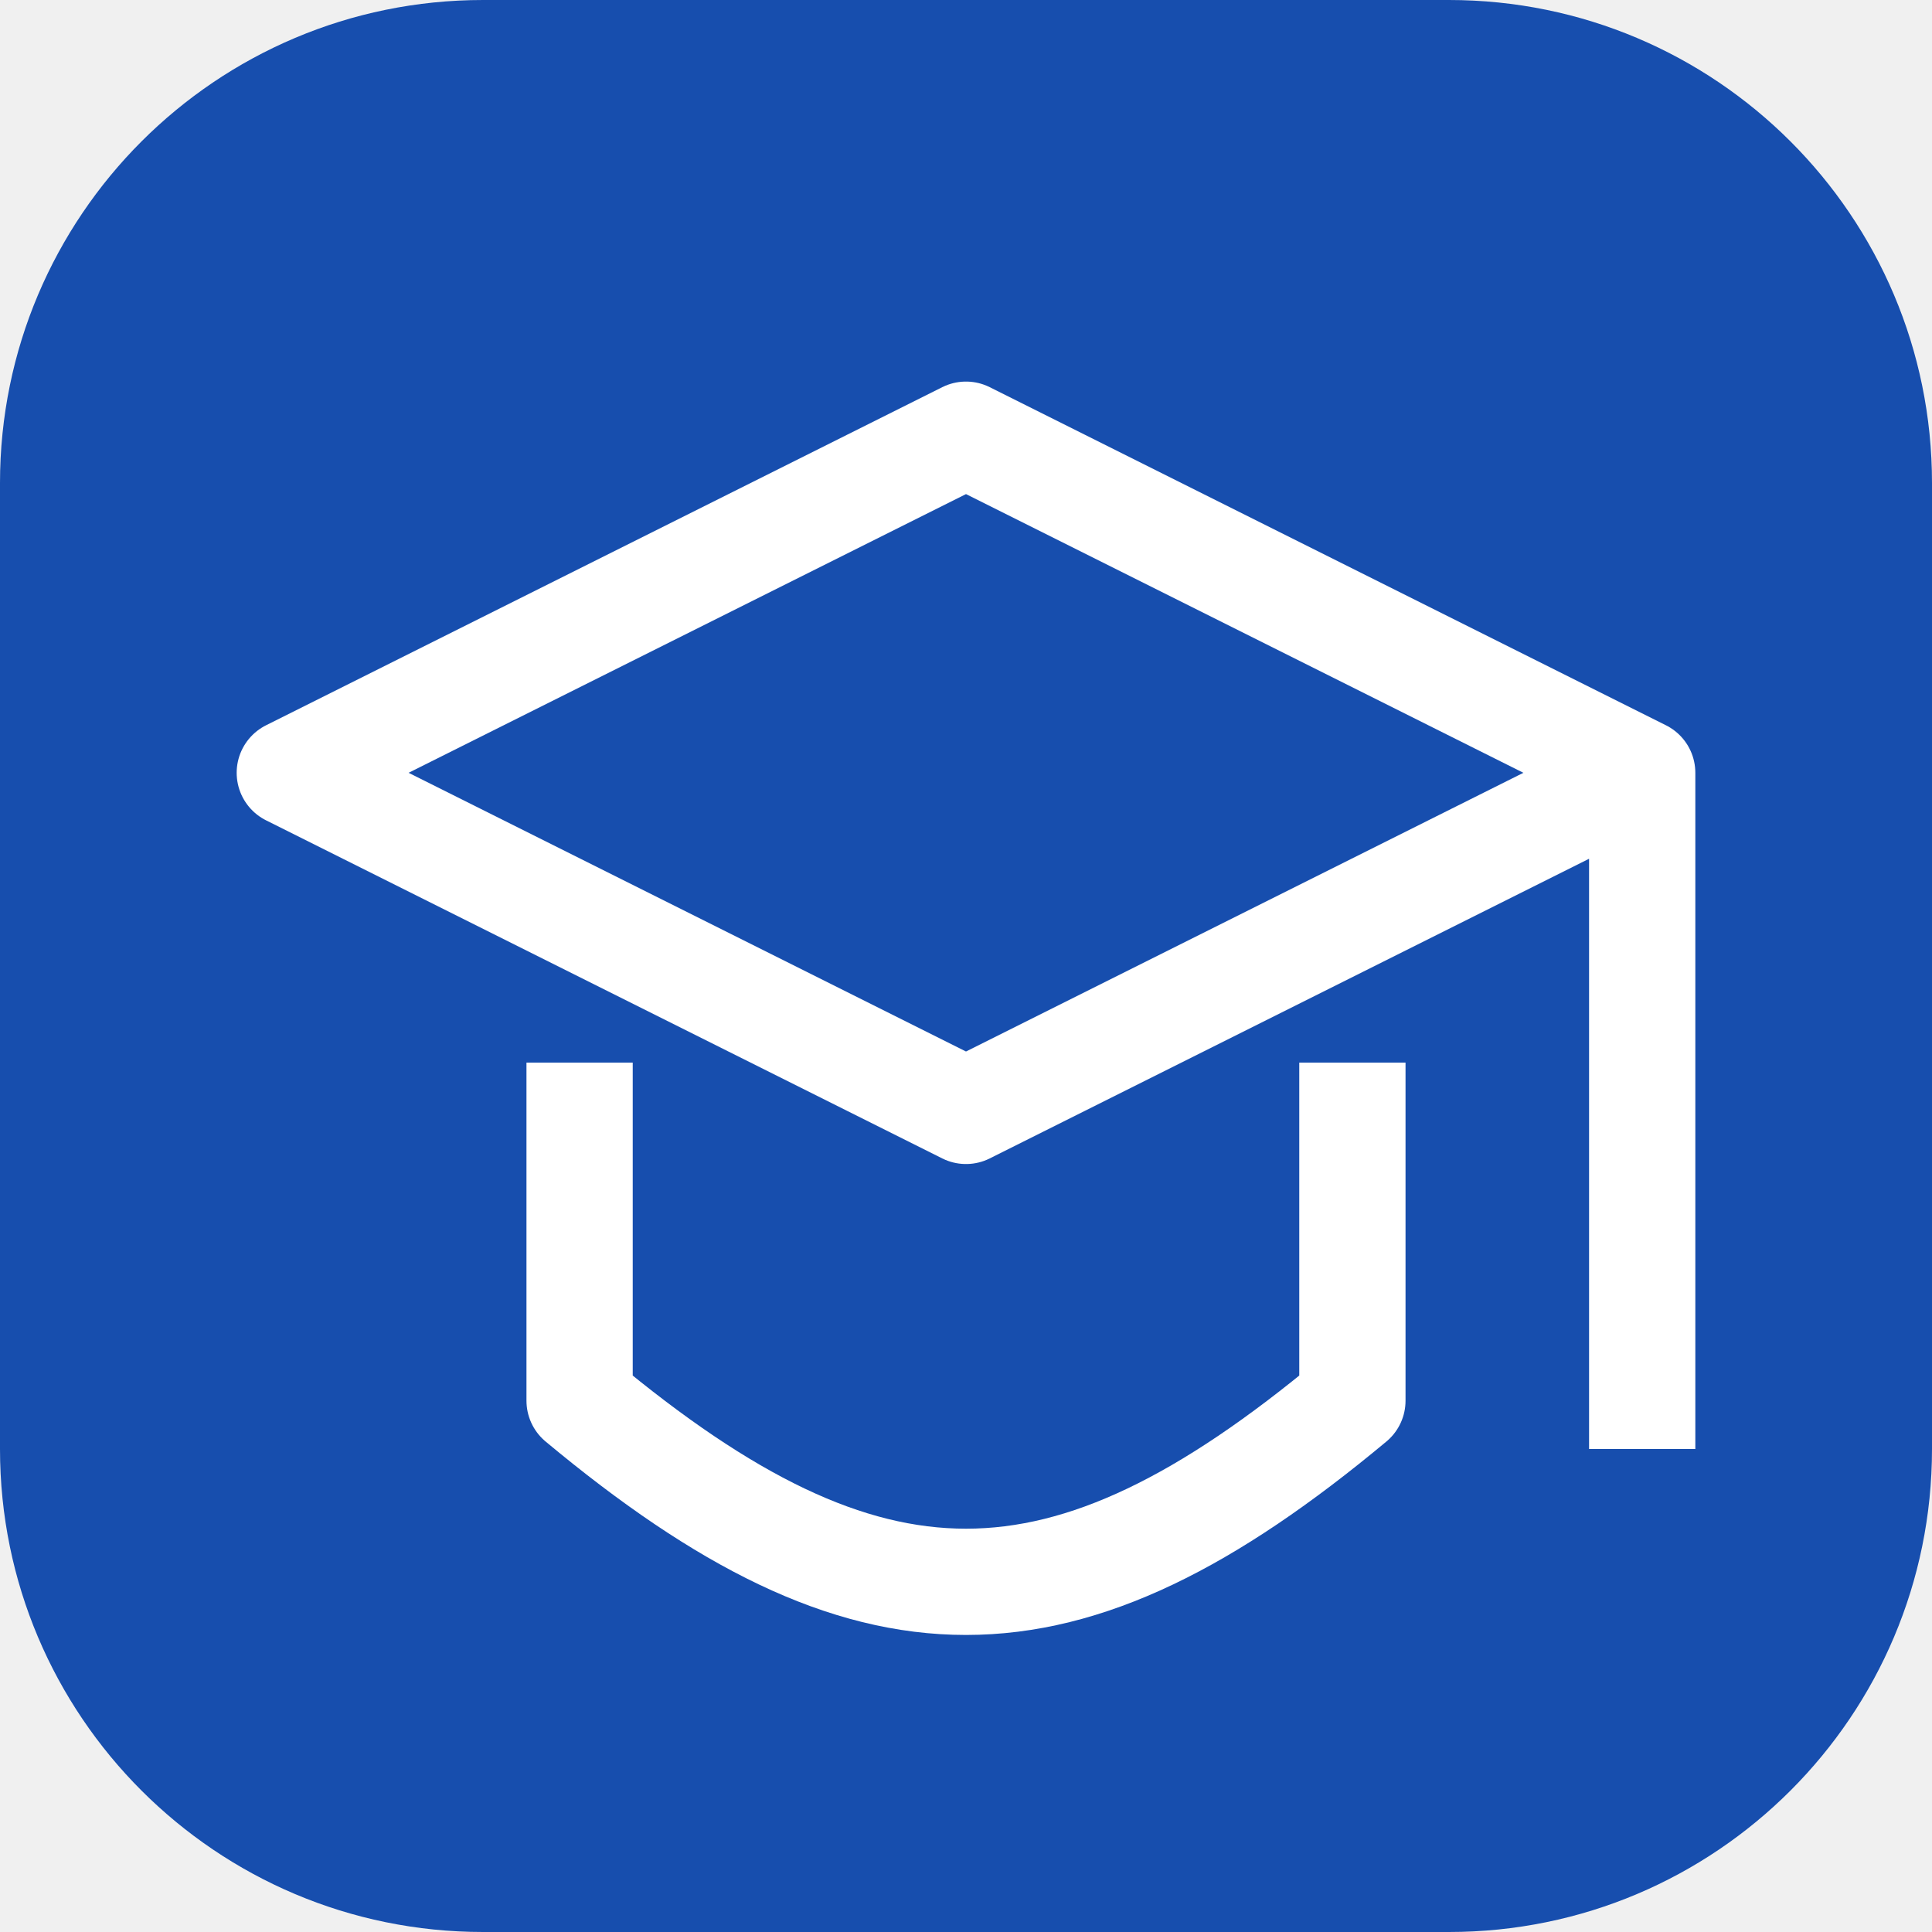
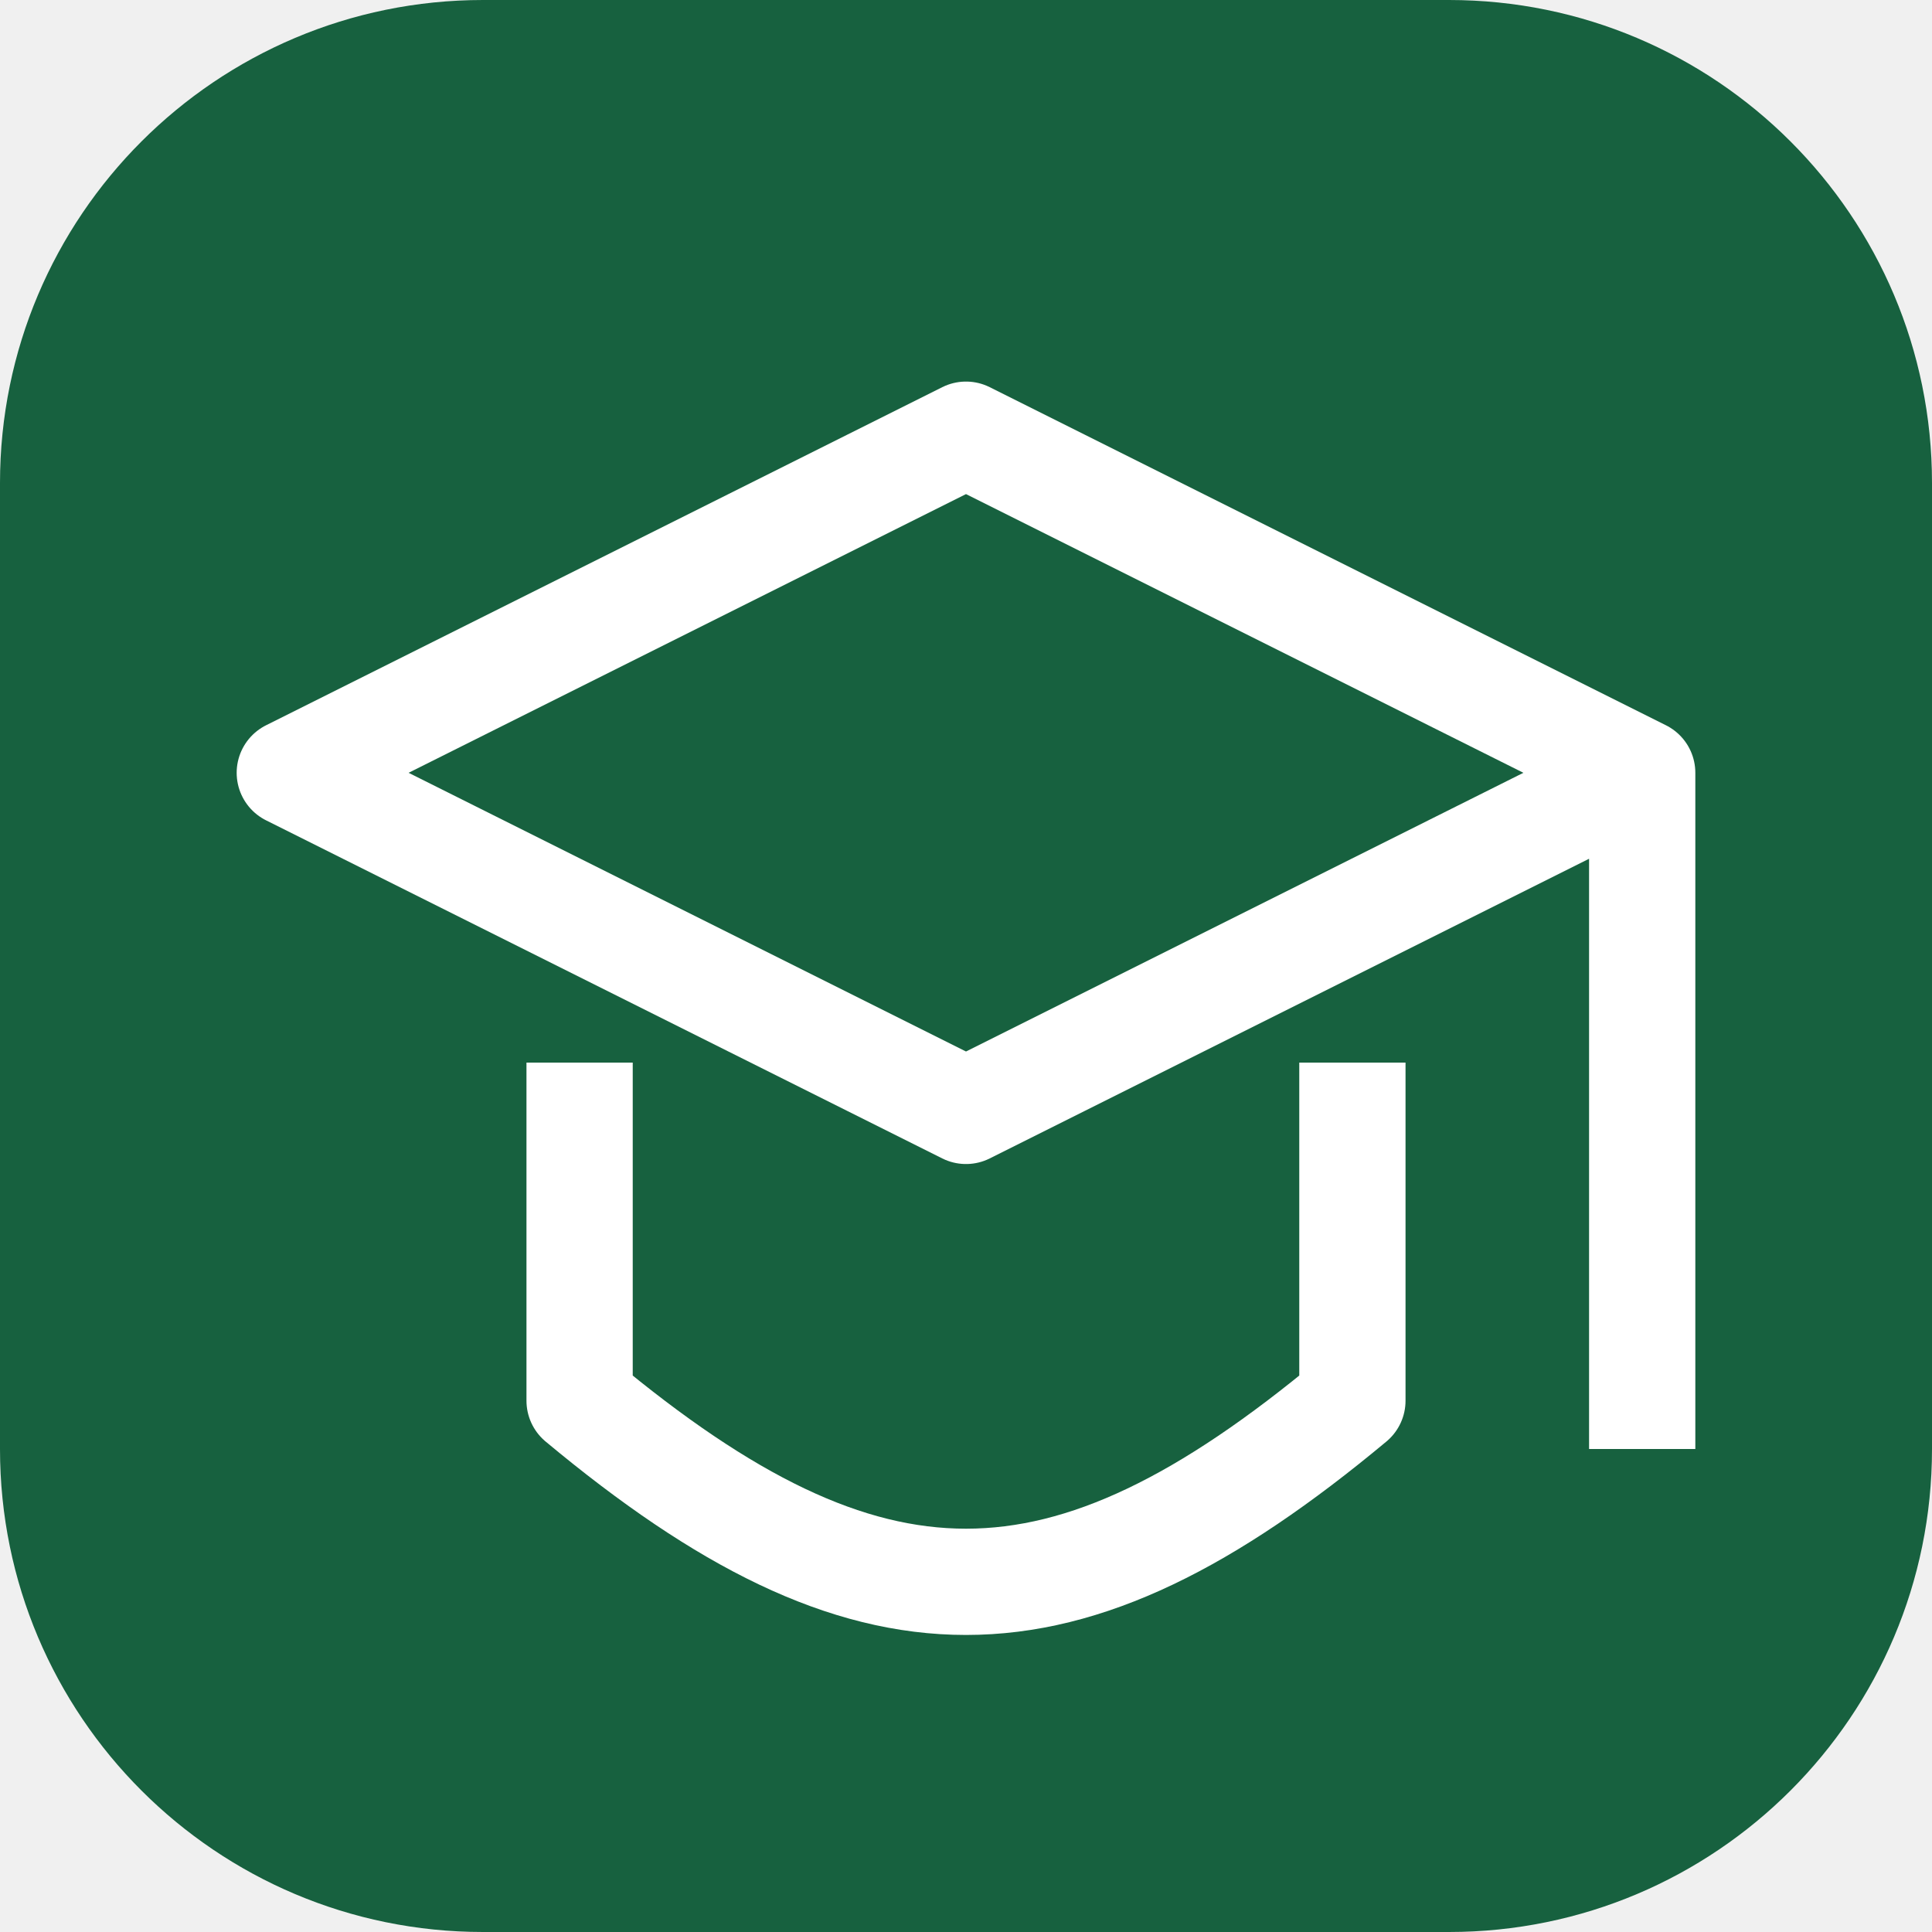
<svg xmlns="http://www.w3.org/2000/svg" viewBox="0 0 40 40">
-   <rect width="40" height="40" rx="10" fill="#174eae" />
+   <rect width="40" height="40" rx="10" fill="#17613f" />
  <path d="m6 16 14-7 14 7-14 7-14-7Zm6 6v7c6 5 10 5 16 0v-7M34 16v14" fill="none" stroke="white" stroke-width="2.2" stroke-linejoin="round" />
</svg>
